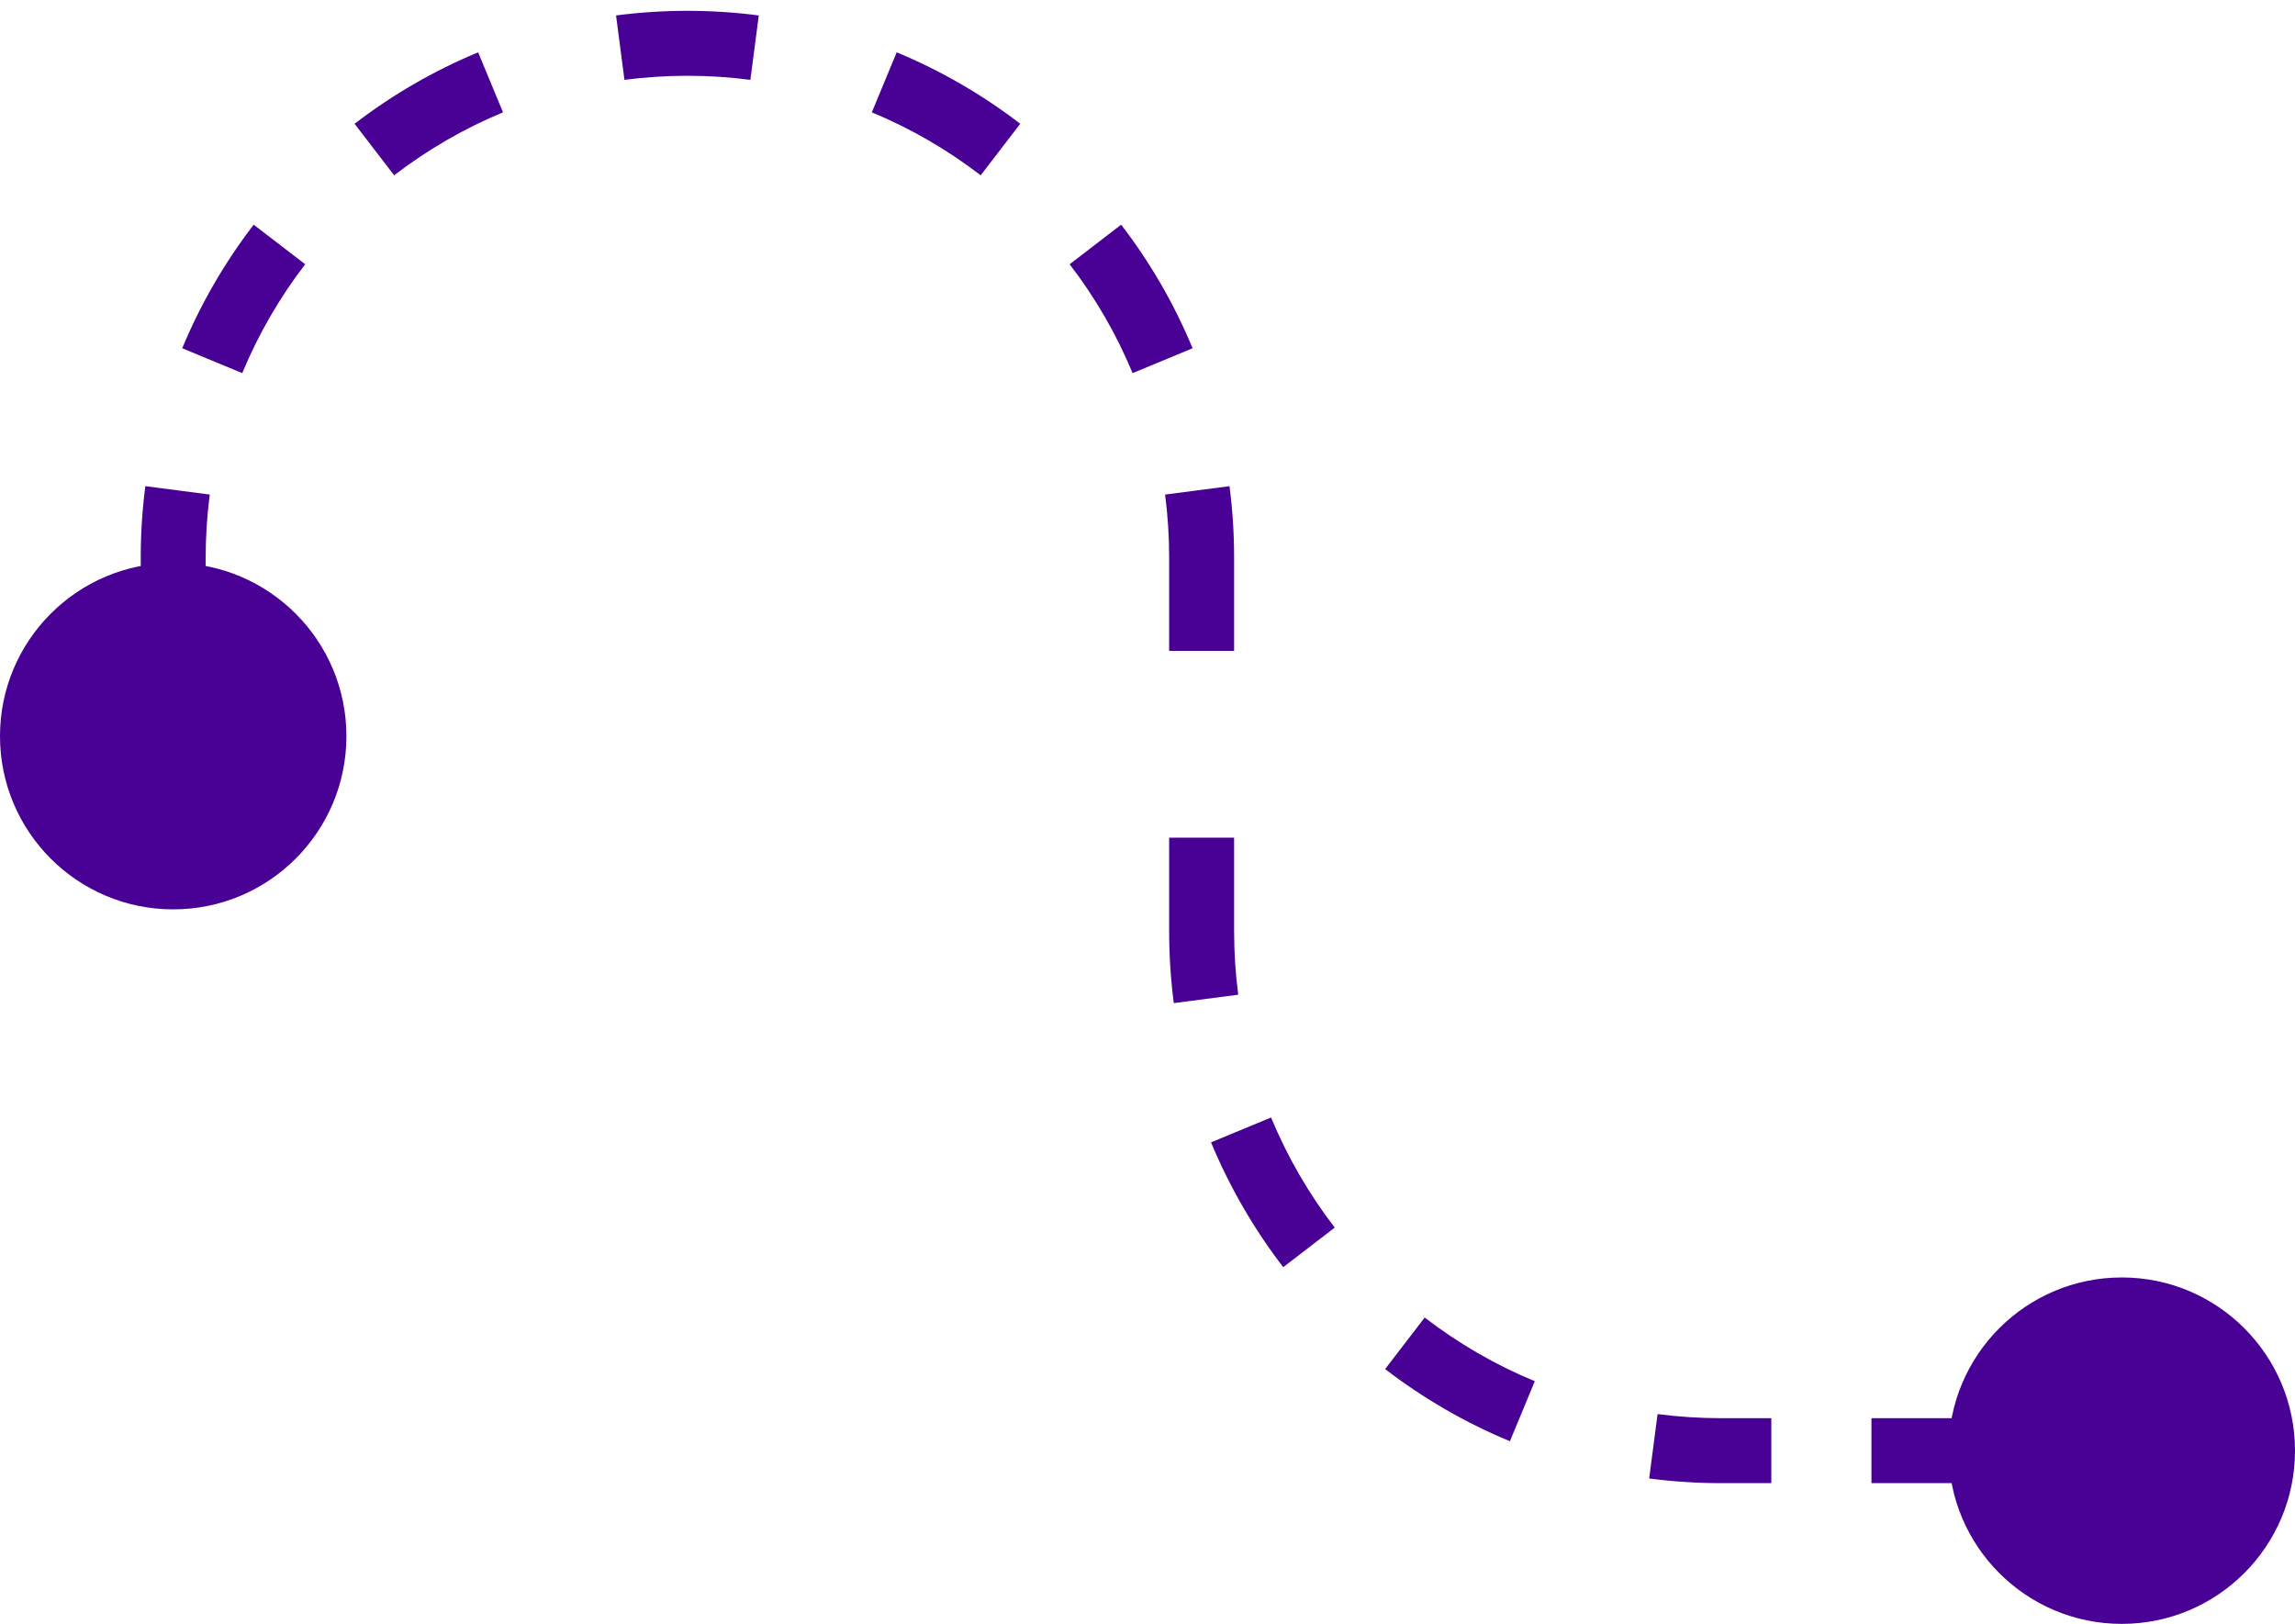
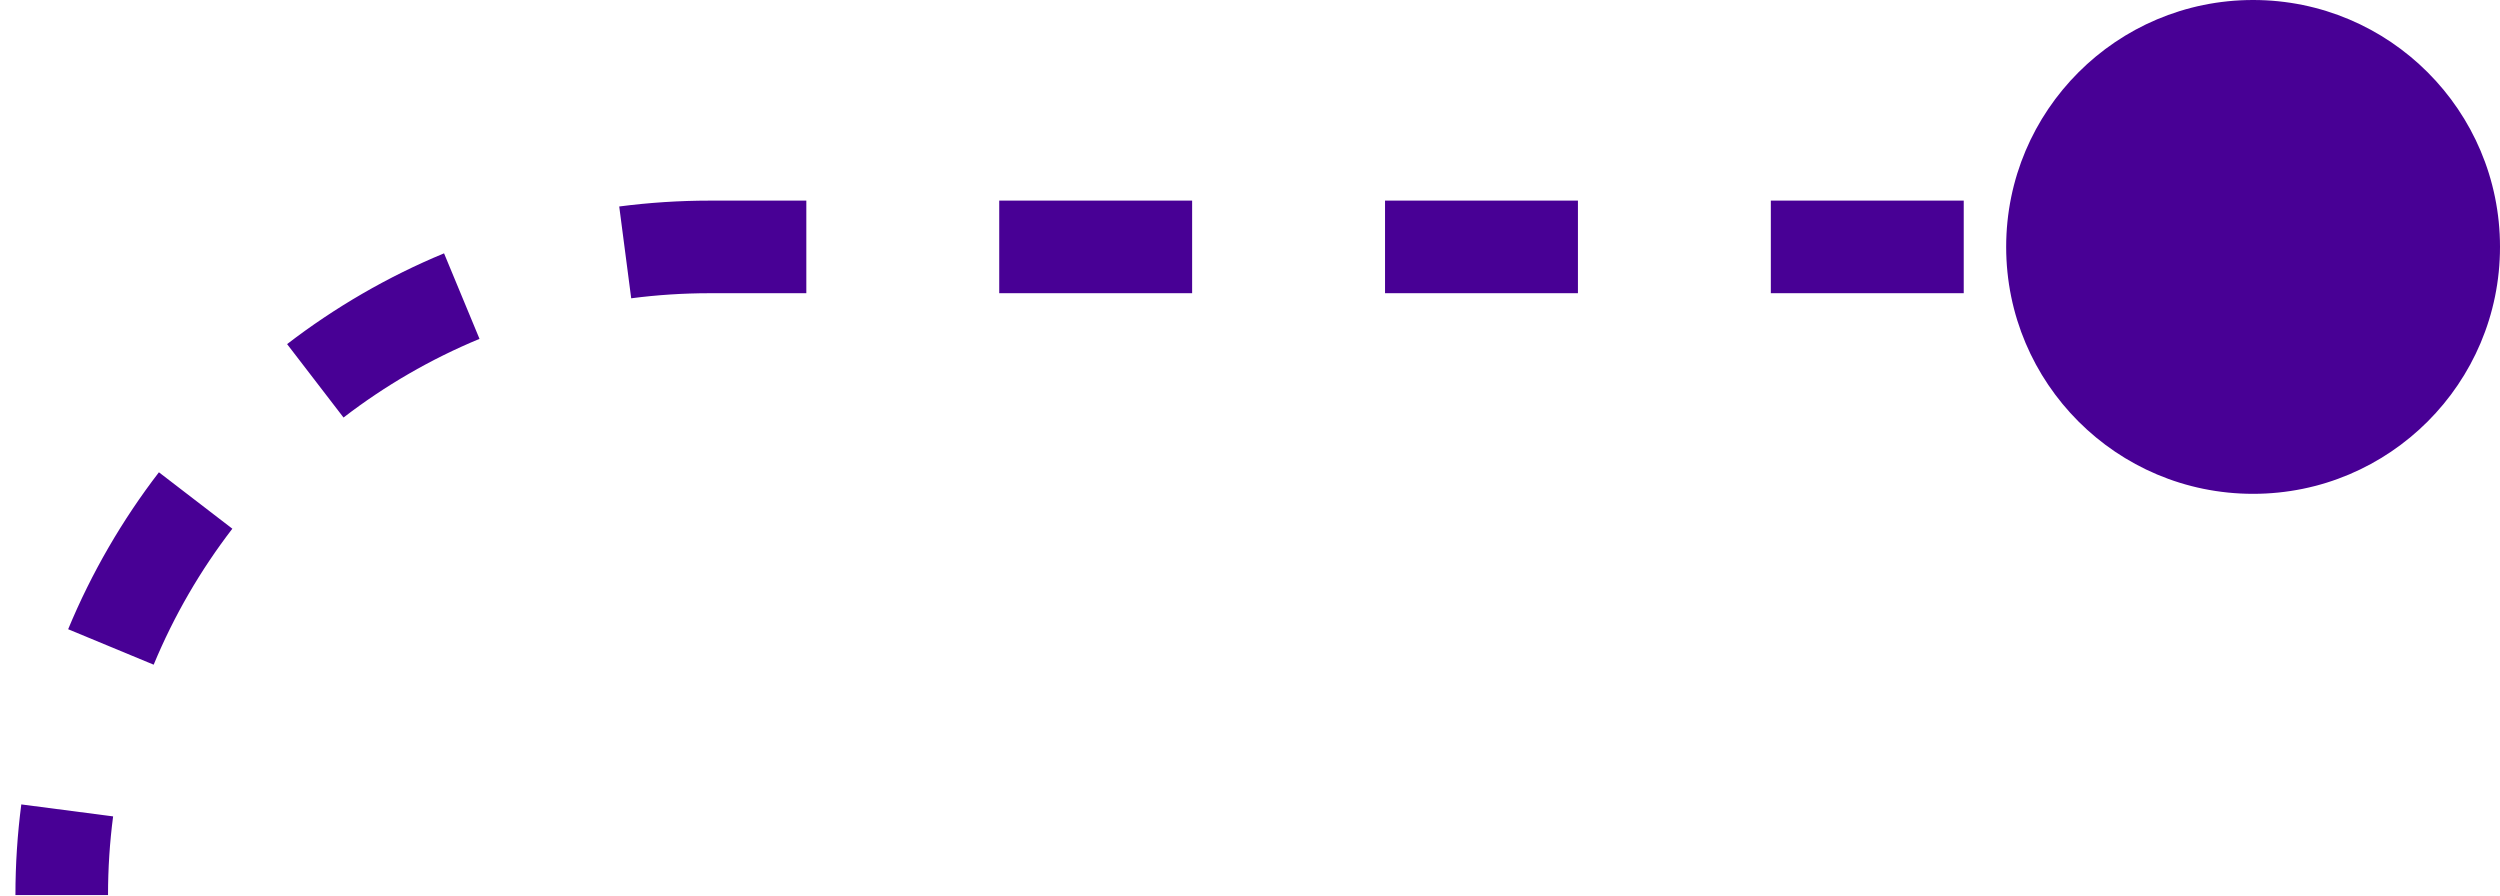
- <svg xmlns="http://www.w3.org/2000/svg" width="106" height="75" viewBox="0 0 106 75" fill="none">
-   <path d="M0 34C0 38.418 3.582 42 8 42C12.418 42 16 38.418 16 34C16 29.582 12.418 26 8 26C3.582 26 0 29.582 0 34ZM90 67C90 71.418 93.582 75 98 75C102.418 75 106 71.418 106 67C106 62.582 102.418 59 98 59C93.582 59 90 62.582 90 67ZM9.5 34V31.938H6.5V34H9.5ZM9.5 27.812V25.75H6.5V27.812H9.5ZM9.5 25.75C9.5 24.764 9.564 23.793 9.688 22.842L6.713 22.454C6.573 23.533 6.5 24.634 6.5 25.75H9.5ZM11.188 17.233C11.938 15.425 12.919 13.737 14.096 12.205L11.717 10.377C10.383 12.114 9.268 14.031 8.417 16.084L11.188 17.233ZM18.205 8.096C19.737 6.919 21.425 5.938 23.233 5.188L22.084 2.417C20.031 3.268 18.114 4.383 16.377 5.717L18.205 8.096ZM28.842 3.688C29.793 3.564 30.764 3.5 31.75 3.5V0.5C30.634 0.5 29.533 0.573 28.454 0.713L28.842 3.688ZM31.75 3.5C32.736 3.5 33.707 3.564 34.658 3.688L35.046 0.713C33.967 0.573 32.866 0.5 31.75 0.5V3.5ZM40.267 5.188C42.075 5.938 43.763 6.919 45.295 8.096L47.123 5.717C45.386 4.383 43.469 3.268 41.416 2.417L40.267 5.188ZM49.404 12.205C50.581 13.737 51.562 15.425 52.312 17.233L55.083 16.084C54.232 14.031 53.117 12.114 51.783 10.377L49.404 12.205ZM53.812 22.842C53.936 23.793 54 24.764 54 25.75H57C57 24.634 56.928 23.533 56.787 22.454L53.812 22.842ZM54 25.75V30.062H57V25.75H54ZM54 38.688V43H57V38.688H54ZM54 43C54 44.127 54.073 45.239 54.215 46.329L57.19 45.941C57.065 44.979 57 43.997 57 43H54ZM55.935 52.761C56.796 54.835 57.921 56.771 59.269 58.525L61.648 56.697C60.458 55.148 59.465 53.441 58.707 51.612L55.935 52.761ZM63.975 63.231C65.729 64.579 67.665 65.704 69.739 66.564L70.888 63.793C69.059 63.035 67.352 62.042 65.803 60.852L63.975 63.231ZM76.171 68.284C77.261 68.427 78.373 68.5 79.5 68.5V65.5C78.503 65.5 77.521 65.435 76.559 65.31L76.171 68.284ZM79.5 68.5H81.812V65.5H79.5V68.5ZM86.438 68.5H91.062V65.5H86.438V68.5ZM95.688 68.5H98V65.5H95.688V68.5Z" fill="#480095" />
+ <svg xmlns="http://www.w3.org/2000/svg" width="81" height="29" viewBox="0 0 81 29" fill="none">
+   <path d="M65 8C65 12.418 68.582 16 73 16C77.418 16 81 12.418 81 8C81 3.582 77.418 0 73 0C68.582 0 65 3.582 65 8ZM3.5 29C3.5 28.135 3.556 27.285 3.665 26.451L0.69 26.063C0.565 27.025 0.5 28.005 0.5 29H3.5ZM4.979 21.536C5.636 19.951 6.496 18.472 7.528 17.13L5.149 15.302C3.96 16.849 2.967 18.557 2.208 20.387L4.979 21.536ZM11.13 13.528C12.472 12.496 13.952 11.636 15.536 10.979L14.387 8.208C12.557 8.967 10.849 9.96 9.302 11.149L11.13 13.528ZM20.451 9.665C21.285 9.556 22.135 9.5 23 9.5V6.5C22.005 6.5 21.025 6.565 20.063 6.69L20.451 9.665ZM23 9.5H26.125V6.5H23V9.5ZM32.375 9.5H38.625V6.5H32.375V9.5ZM44.875 9.5H51.125V6.5H44.875V9.5ZM57.375 9.5H63.625V6.5H57.375V9.5ZM69.875 9.5H73V6.5H69.875V9.5Z" fill="#480095" />
</svg>
